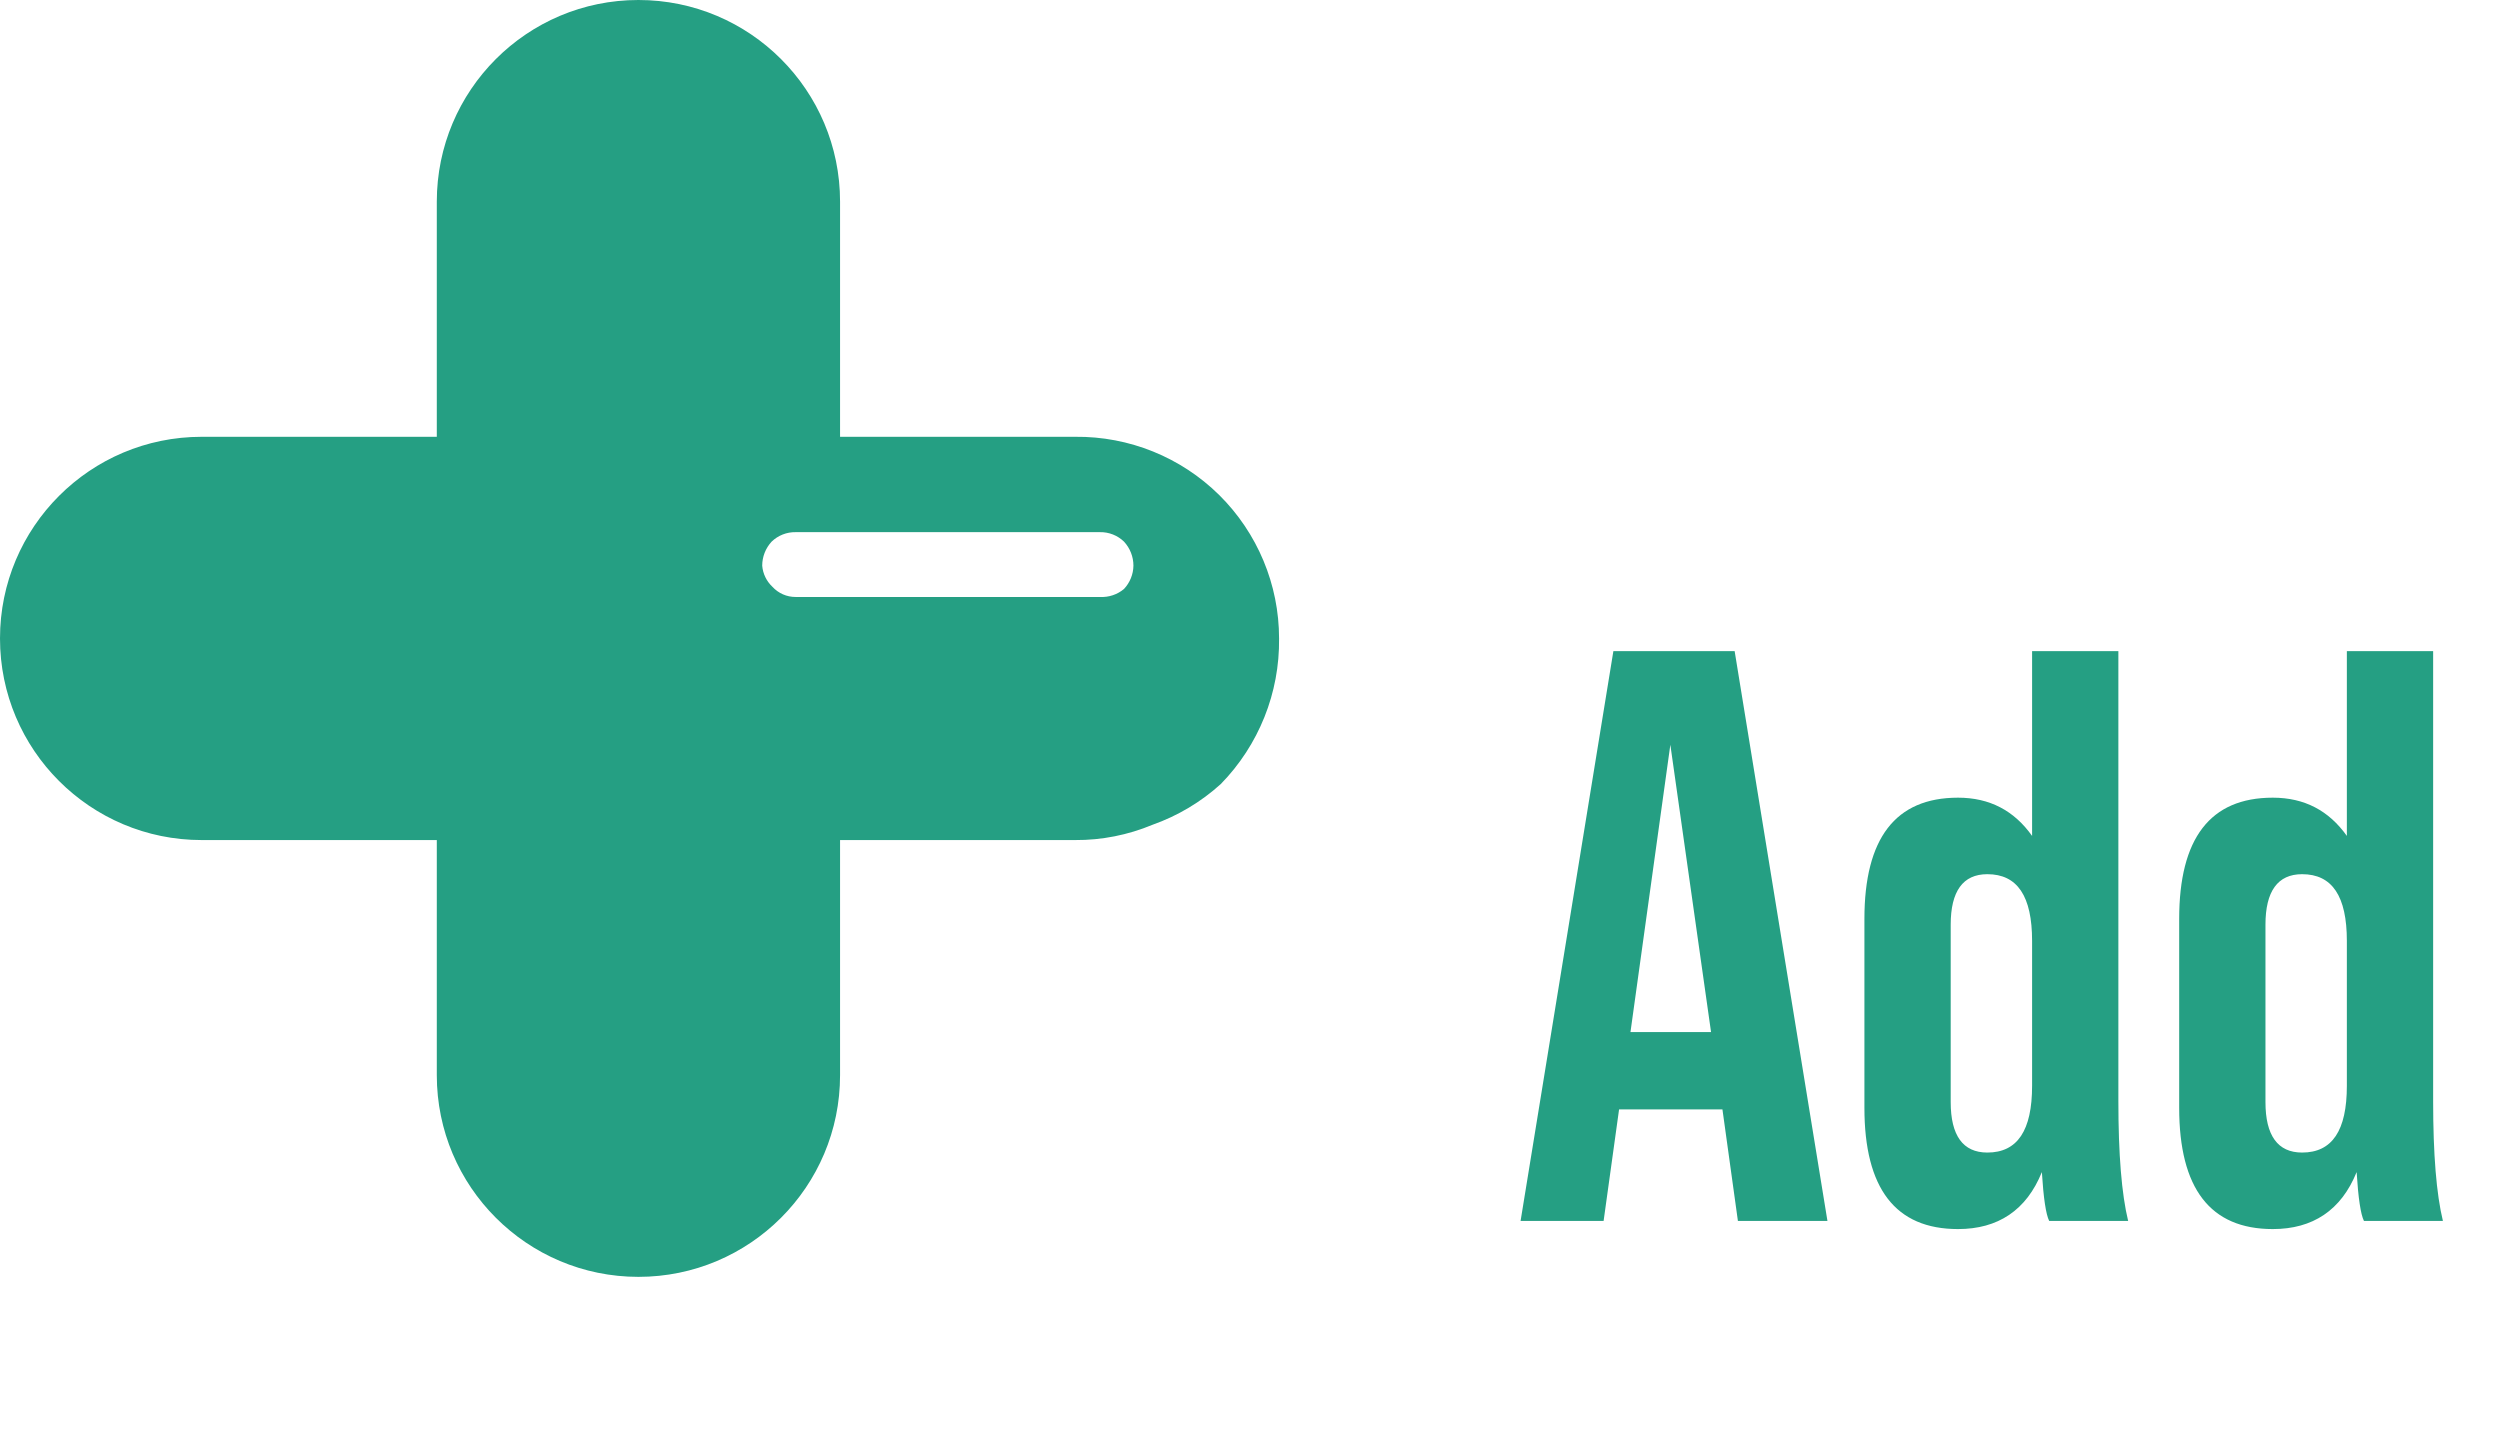
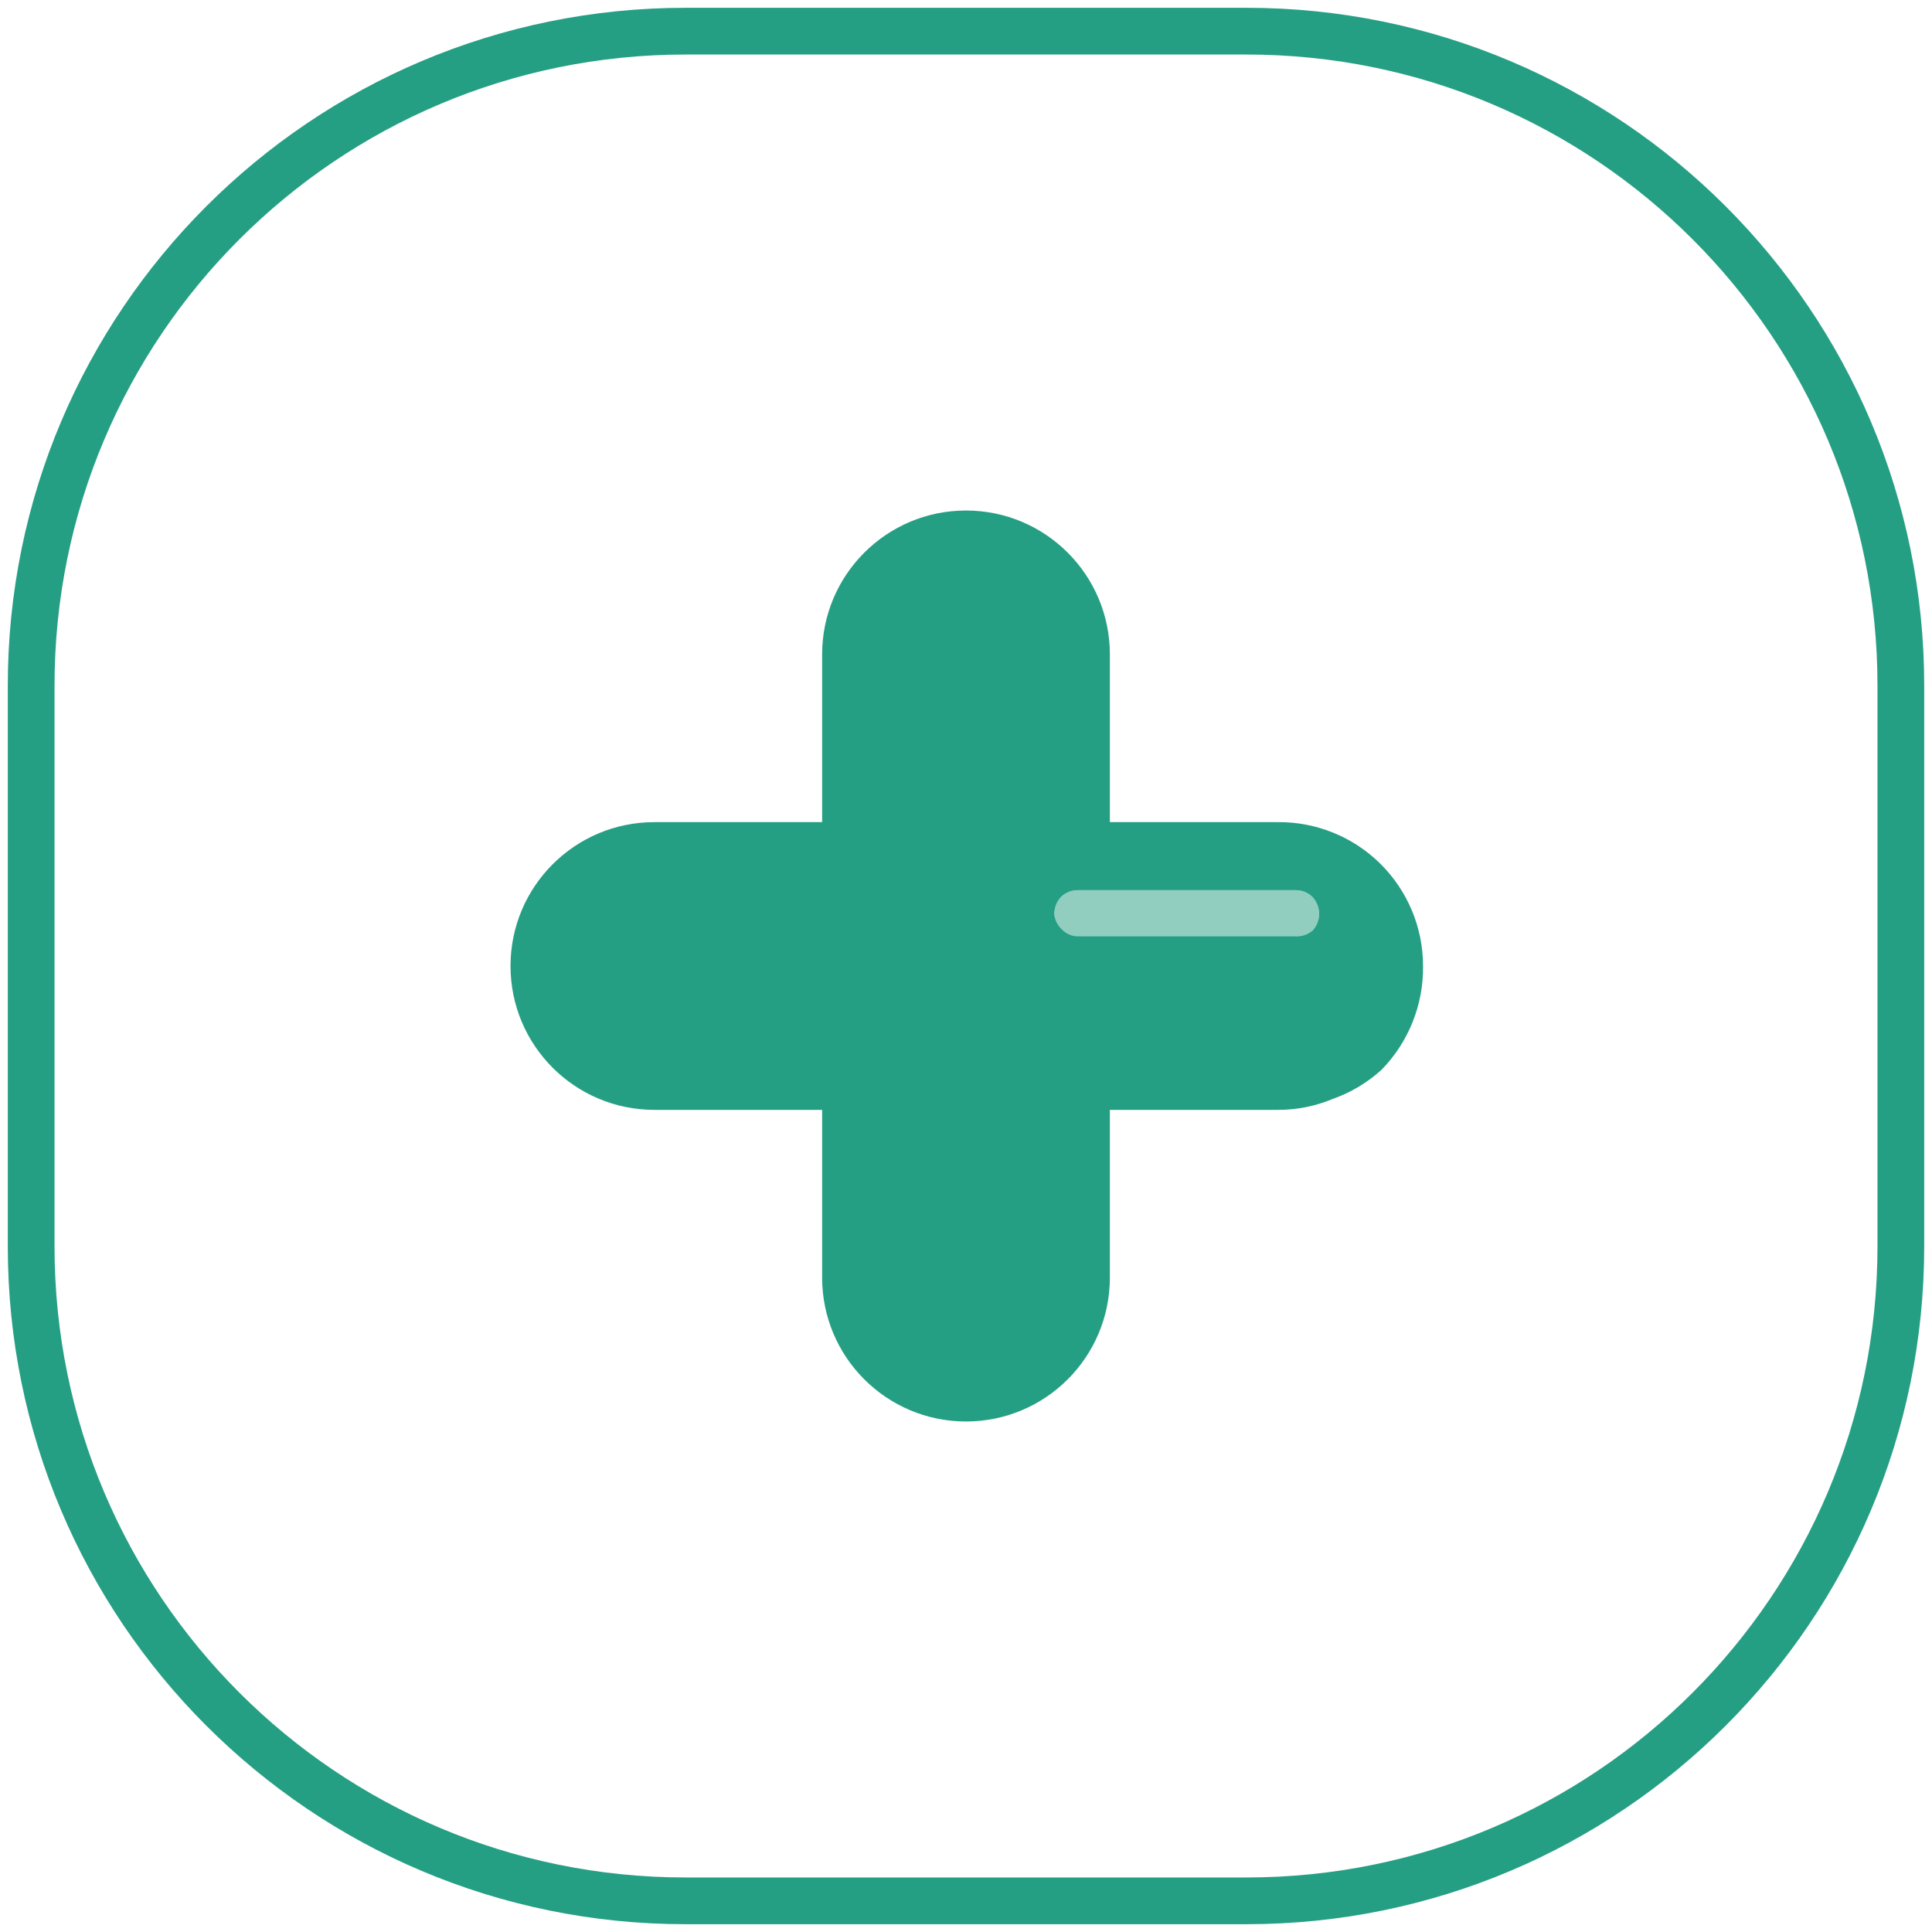
- <svg xmlns="http://www.w3.org/2000/svg" width="43" height="25" viewBox="0 0 43 25" fill="none">
-   <path fill-rule="evenodd" clip-rule="evenodd" d="M14.449 7.513H18.494C19.42 7.503 20.312 7.864 20.971 8.515C21.629 9.167 22 10.055 22 10.981C22.012 11.916 21.651 12.817 20.998 13.485C20.656 13.795 20.256 14.033 19.821 14.187C19.401 14.362 18.949 14.452 18.494 14.449H14.449V18.494C14.449 20.409 12.897 21.962 10.981 21.962C9.066 21.962 7.513 20.409 7.513 18.494V14.449H3.468C1.553 14.449 0 12.897 0 10.981C0 9.066 1.553 7.513 3.468 7.513H7.513V3.468C7.513 1.553 9.066 0 10.981 0C12.897 0 14.449 1.553 14.449 3.468V7.513ZM13.686 10.268H18.919C19.07 10.276 19.218 10.227 19.333 10.13C19.435 10.021 19.493 9.878 19.495 9.729C19.495 9.576 19.437 9.429 19.333 9.316C19.222 9.209 19.073 9.15 18.919 9.153H13.686C13.532 9.15 13.383 9.209 13.272 9.316C13.168 9.429 13.11 9.576 13.11 9.729C13.121 9.868 13.184 9.997 13.285 10.092C13.388 10.205 13.533 10.269 13.686 10.268Z" fill="#259F83" />
-   <path d="M31.432 21H29.892L29.626 19.082H27.848L27.582 21H26.154L27.75 11.2H29.836L31.432 21ZM28.73 12.81L28.044 17.752H29.43L28.73 12.81ZM36.604 21H35.246C35.19 20.888 35.148 20.608 35.12 20.16C34.854 20.818 34.364 21.14 33.678 21.14C32.6 21.14 32.068 20.44 32.068 19.054V15.806C32.068 14.42 32.6 13.72 33.678 13.72C34.224 13.72 34.644 13.944 34.952 14.378V11.2H36.436V18.942C36.436 19.852 36.492 20.538 36.604 21ZM34.182 19.824C34.7 19.824 34.952 19.446 34.952 18.676V16.184C34.952 15.414 34.7 15.036 34.182 15.036C33.762 15.036 33.552 15.33 33.552 15.904V18.956C33.552 19.53 33.762 19.824 34.182 19.824ZM42.018 21H40.66C40.604 20.888 40.562 20.608 40.534 20.16C40.268 20.818 39.778 21.14 39.092 21.14C38.014 21.14 37.482 20.44 37.482 19.054V15.806C37.482 14.42 38.014 13.72 39.092 13.72C39.638 13.72 40.058 13.944 40.366 14.378V11.2H41.85V18.942C41.85 19.852 41.906 20.538 42.018 21ZM39.596 19.824C40.114 19.824 40.366 19.446 40.366 18.676V16.184C40.366 15.414 40.114 15.036 39.596 15.036C39.176 15.036 38.966 15.33 38.966 15.904V18.956C38.966 19.53 39.176 19.824 39.596 19.824Z" fill="#259F83" />
+ <svg xmlns="http://www.w3.org/2000/svg" width="62" height="62" viewBox="0 0 62 62" fill="none">
+   <rect x="1" y="1" width="60" height="60" rx="21" stroke="#259F83" stroke-width="1.5" />
+   <path fill-rule="evenodd" clip-rule="evenodd" d="M35.617 26.383H41C42.233 26.37 43.42 26.851 44.297 27.718C45.173 28.585 45.667 29.767 45.667 31C45.683 32.244 45.203 33.443 44.333 34.333C43.878 34.745 43.346 35.063 42.767 35.267C42.207 35.501 41.606 35.62 41 35.617H35.617V41C35.617 43.55 33.55 45.617 31 45.617C28.45 45.617 26.383 43.55 26.383 41V35.617H21C18.45 35.617 16.383 33.55 16.383 31C16.383 28.45 18.45 26.383 21 26.383H26.383V21C26.383 18.45 28.45 16.383 31 16.383C33.55 16.383 35.617 18.45 35.617 21V26.383ZM34.6 30.05H41.567C41.767 30.061 41.964 29.996 42.117 29.867C42.253 29.722 42.33 29.532 42.333 29.333C42.332 29.129 42.255 28.933 42.117 28.783C41.97 28.64 41.772 28.562 41.567 28.567H34.6C34.395 28.562 34.197 28.64 34.05 28.783C33.912 28.933 33.834 29.129 33.833 29.333C33.849 29.518 33.932 29.69 34.067 29.817C34.203 29.966 34.397 30.051 34.6 30.05Z" fill="#259F83" />
+   <path d="M42.117 29.867C41.971 30.014 41.774 30.098 41.567 30.1H34.6C34.397 30.101 34.203 30.017 34.067 29.867C33.92 29.728 33.836 29.535 33.833 29.333C33.834 29.129 33.912 28.933 34.05 28.783C34.197 28.64 34.395 28.562 34.6 28.567H41.567C41.772 28.562 41.97 28.64 42.117 28.783C42.255 28.933 42.332 29.129 42.333 29.333C42.33 29.532 42.253 29.722 42.117 29.867Z" fill="#259F83" fill-opacity="0.5" />
</svg>
